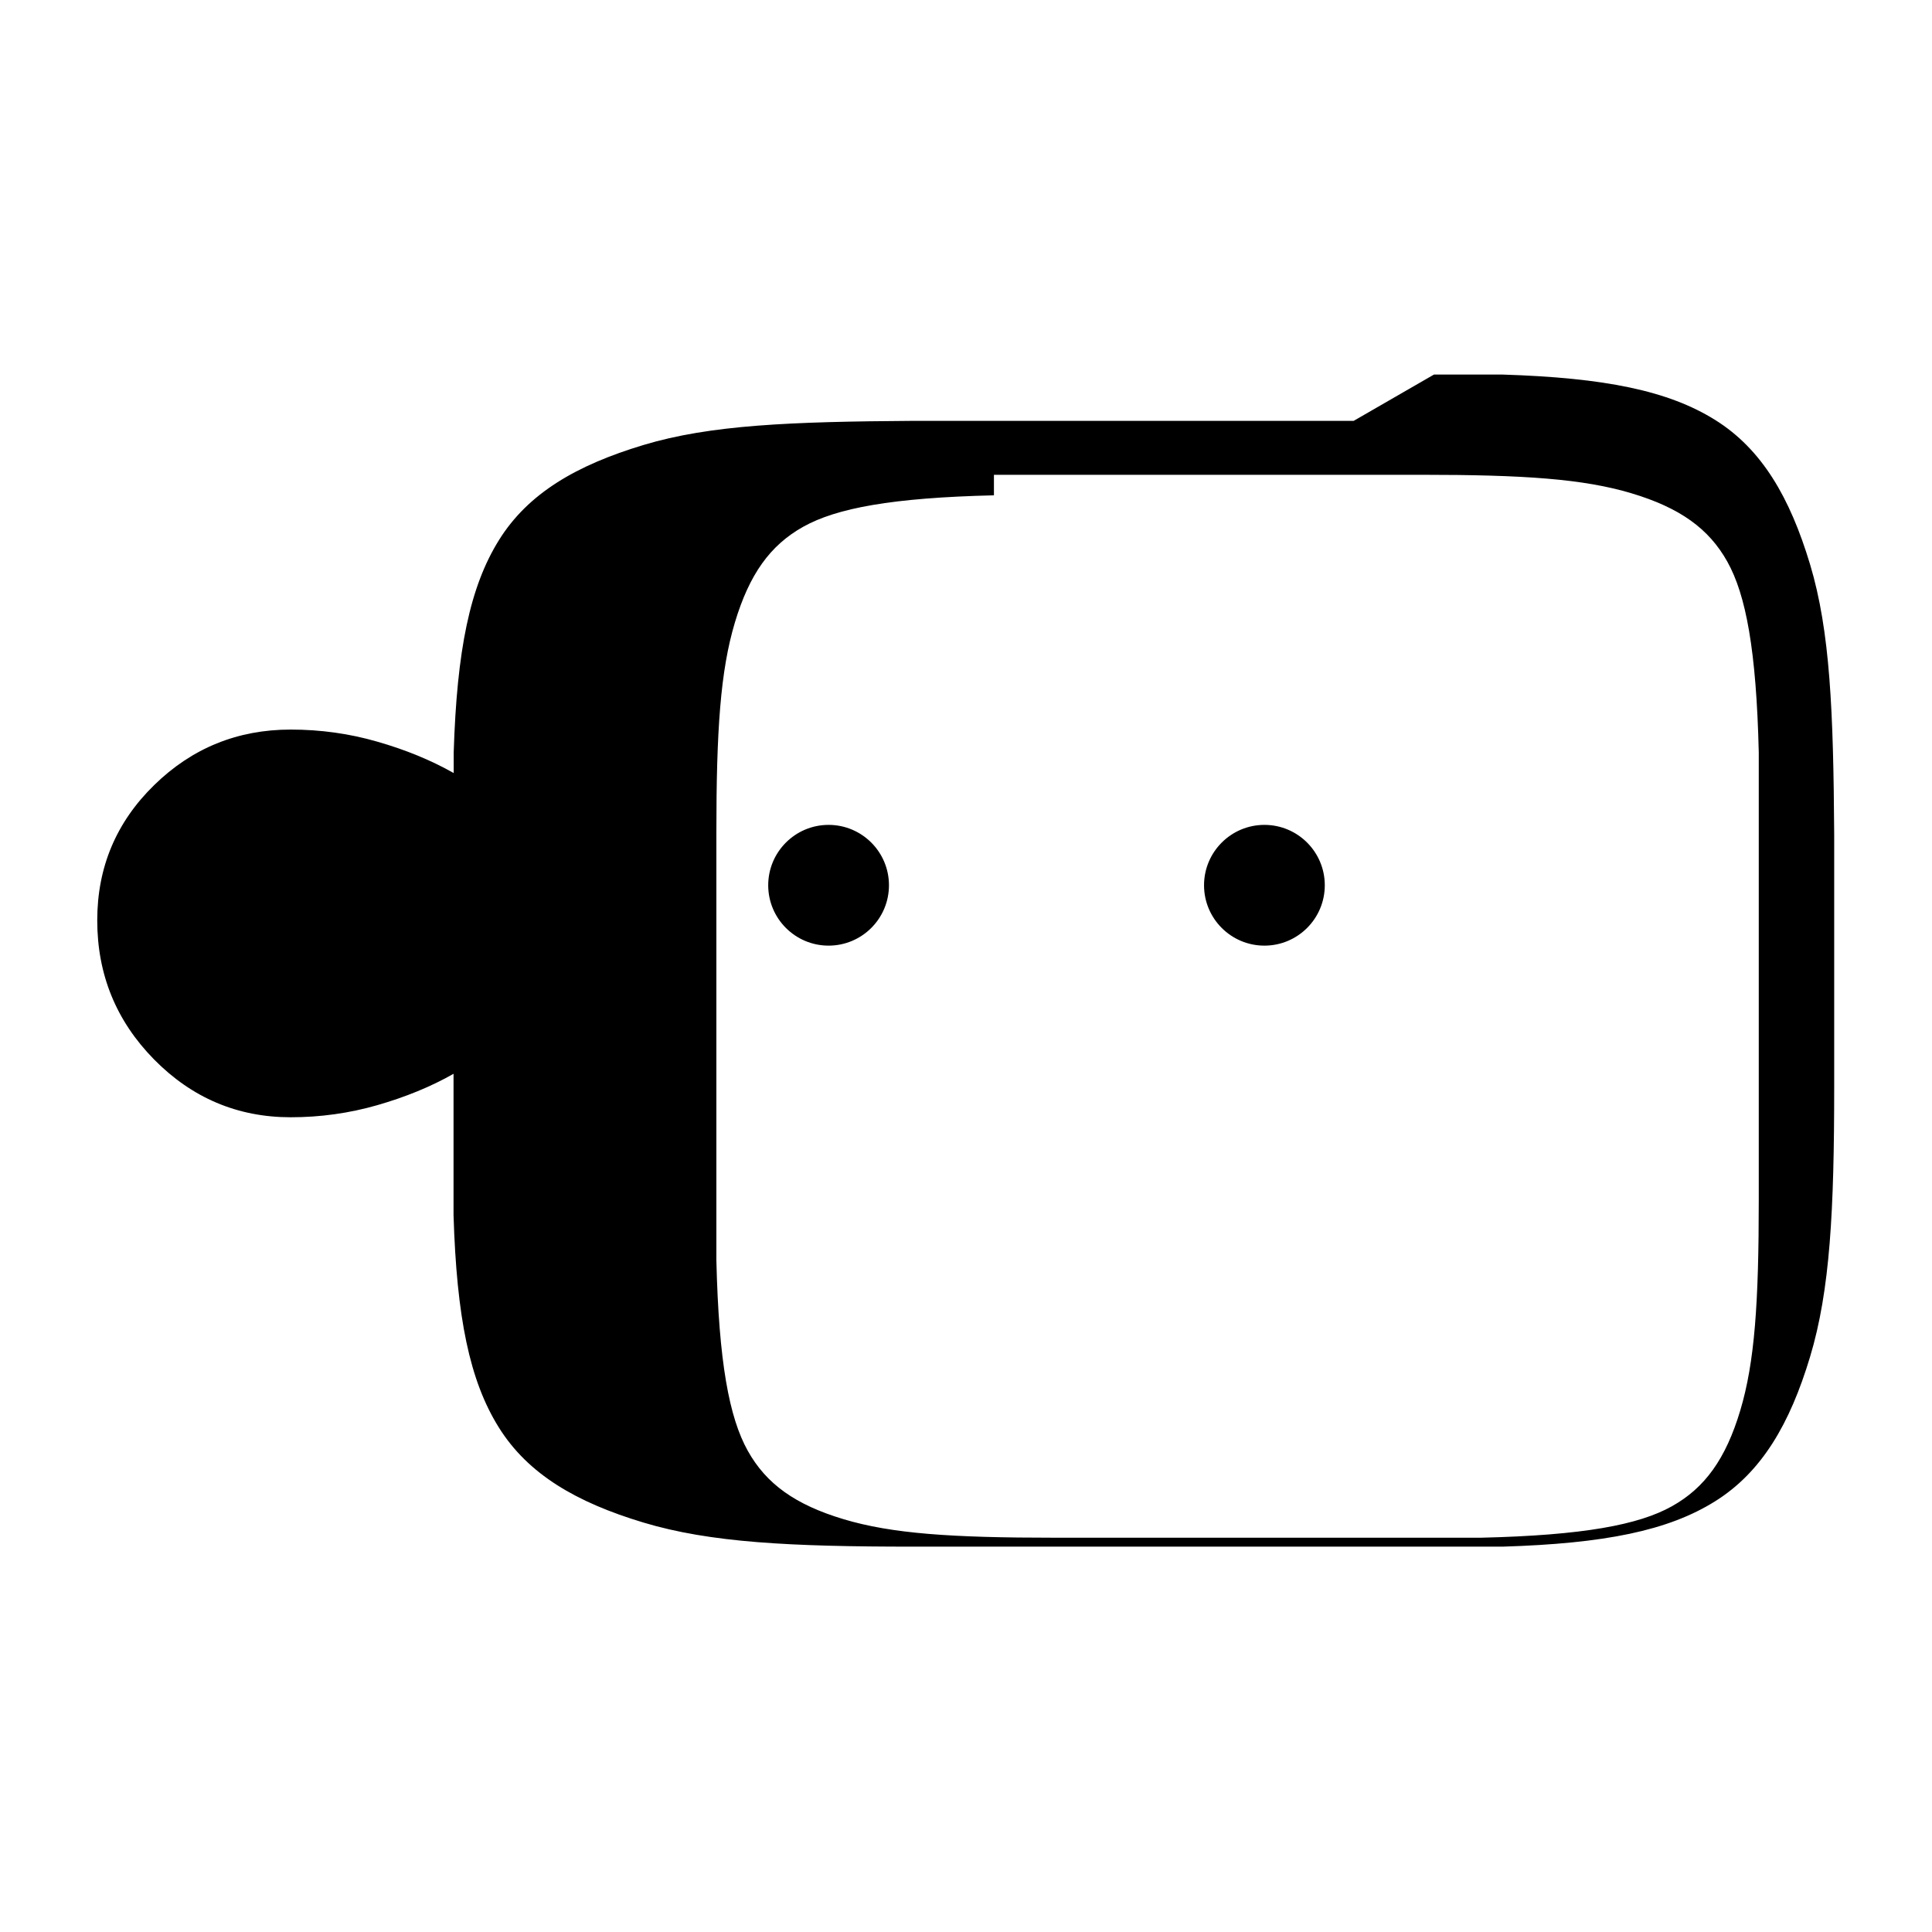
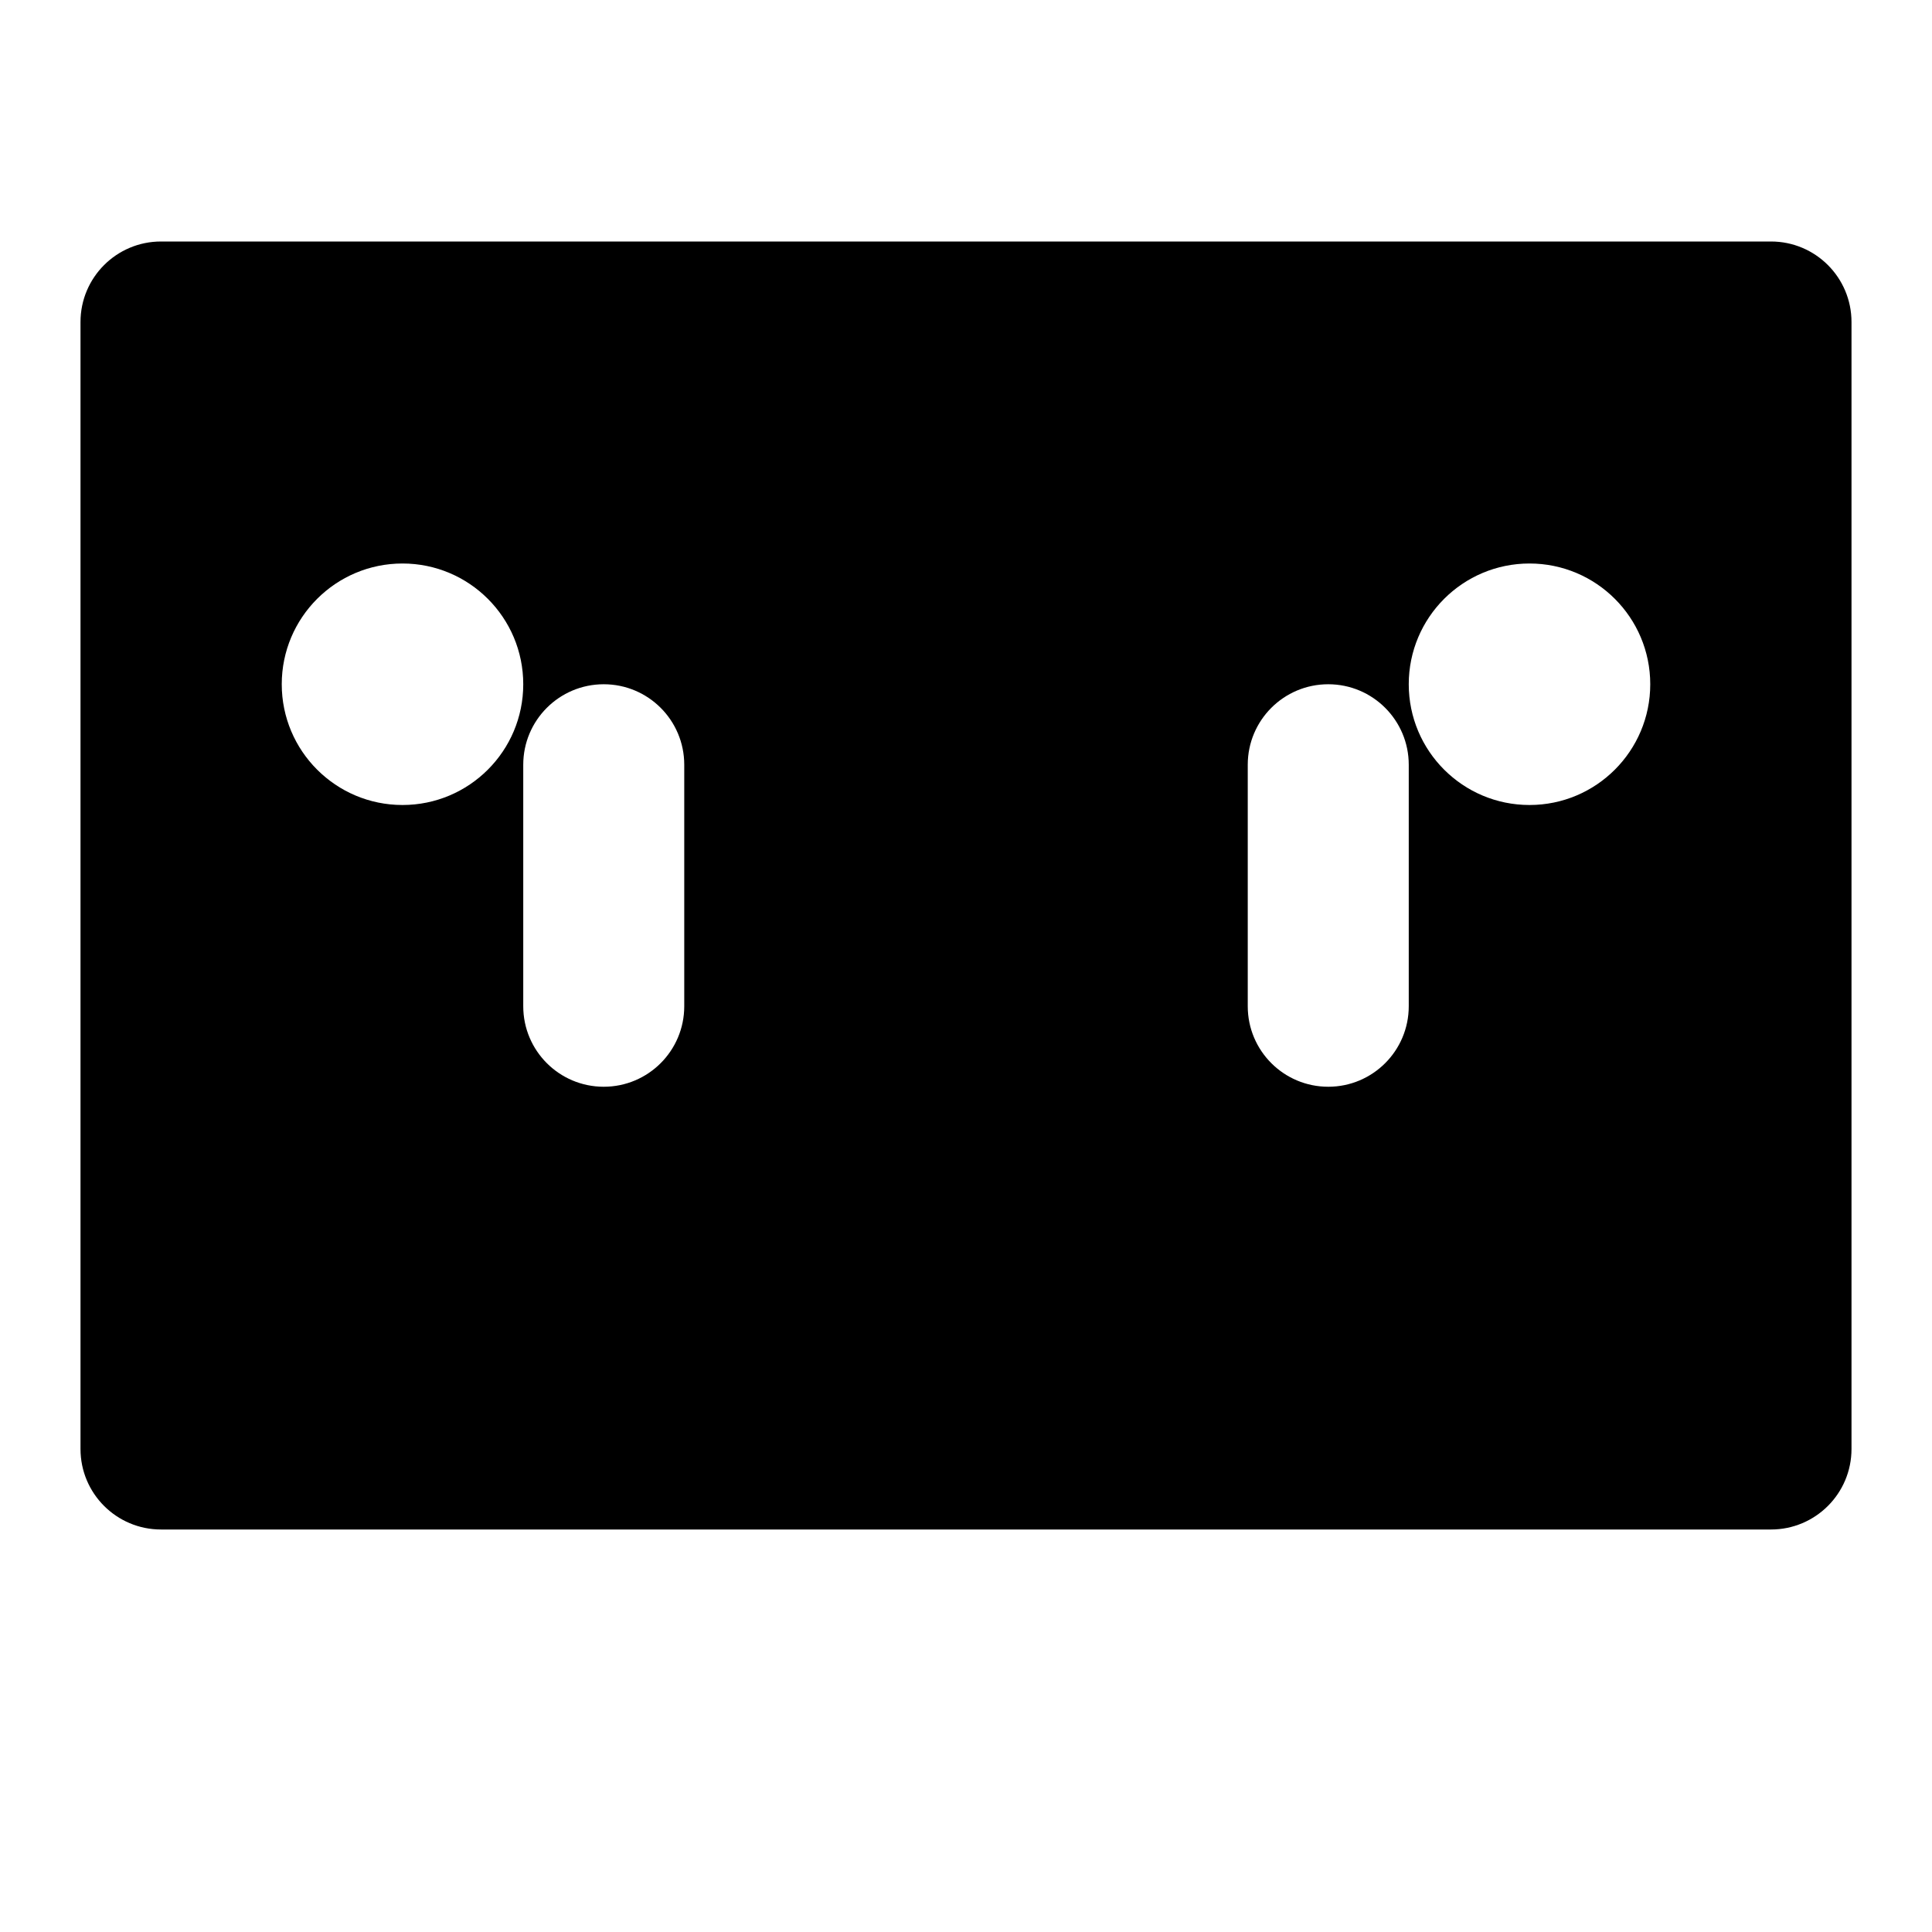
<svg xmlns="http://www.w3.org/2000/svg" viewBox="0 0 24 24" fill="currentColor">
-   <path d="M17.813 4.653h.854c1.27.04 2.056.2 2.638.563.582.363.93.964 1.18 1.794.25.83.29 1.826.3 3.356V13.5c0 1.53-.05 2.527-.3 3.356-.25.83-.598 1.43-1.18 1.794-.582.364-1.368.524-2.638.563h-7.32c-1.53 0-2.527-.05-3.356-.3-.83-.25-1.43-.598-1.794-1.18-.364-.582-.524-1.368-.563-2.638v-1.756c-.28.16-.6.29-.948.39-.348.1-.707.15-1.075.15-.66 0-1.226-.24-1.697-.718-.47-.478-.706-1.054-.706-1.728 0-.66.236-1.22.707-1.68.47-.46 1.037-.69 1.696-.69.37 0 .73.05 1.075.15.35.1.667.23.95.39V9.346c.04-1.27.2-2.056.563-2.638.363-.582.964-.93 1.794-1.18.83-.25 1.826-.29 3.356-.3h5.467zm-5.466 1.5c-1.27.03-1.956.16-2.368.39-.412.23-.67.59-.85 1.19-.18.6-.23 1.34-.23 2.613v5.308c.03 1.27.16 1.956.39 2.368.23.412.59.67 1.19.85.6.18 1.34.23 2.613.23h5.308c1.27-.03 1.956-.16 2.368-.39.412-.23.67-.59.85-1.19.18-.6.23-1.34.23-2.613V9.346c-.03-1.27-.16-1.956-.39-2.368-.23-.412-.59-.67-1.19-.85-.6-.18-1.34-.23-2.613-.23H12.347zm-2.054 4.094c-.414 0-.75.336-.75.75s.336.75.75.75.75-.336.75-.75-.336-.75-.75-.75zm5.414 0c-.414 0-.75.336-.75.75s.336.75.75.75.75-.336.75-.75-.336-.75-.75-.75z" />
+   <path d="M2 3h20a1 1 0 0 1 1 1v14a1 1 0 0 1-1 1H2a1 1 0 0 1-1-1V4a1 1 0 0 1 1-1zm3 4a1.5 1.5 0 1 0 0 3 1.5 1.5 0 0 0 0-3zm14 0a1.5 1.5 0 1 0 0 3 1.5 1.5 0 0 0 0-3zM7.5 8.5a1 1 0 0 0-1 1v3a1 1 0 1 0 2 0v-3a1 1 0 0 0-1-1zm9 0a1 1 0 0 0-1 1v3a1 1 0 1 0 2 0v-3a1 1 0 0 0-1-1z" />
</svg>
